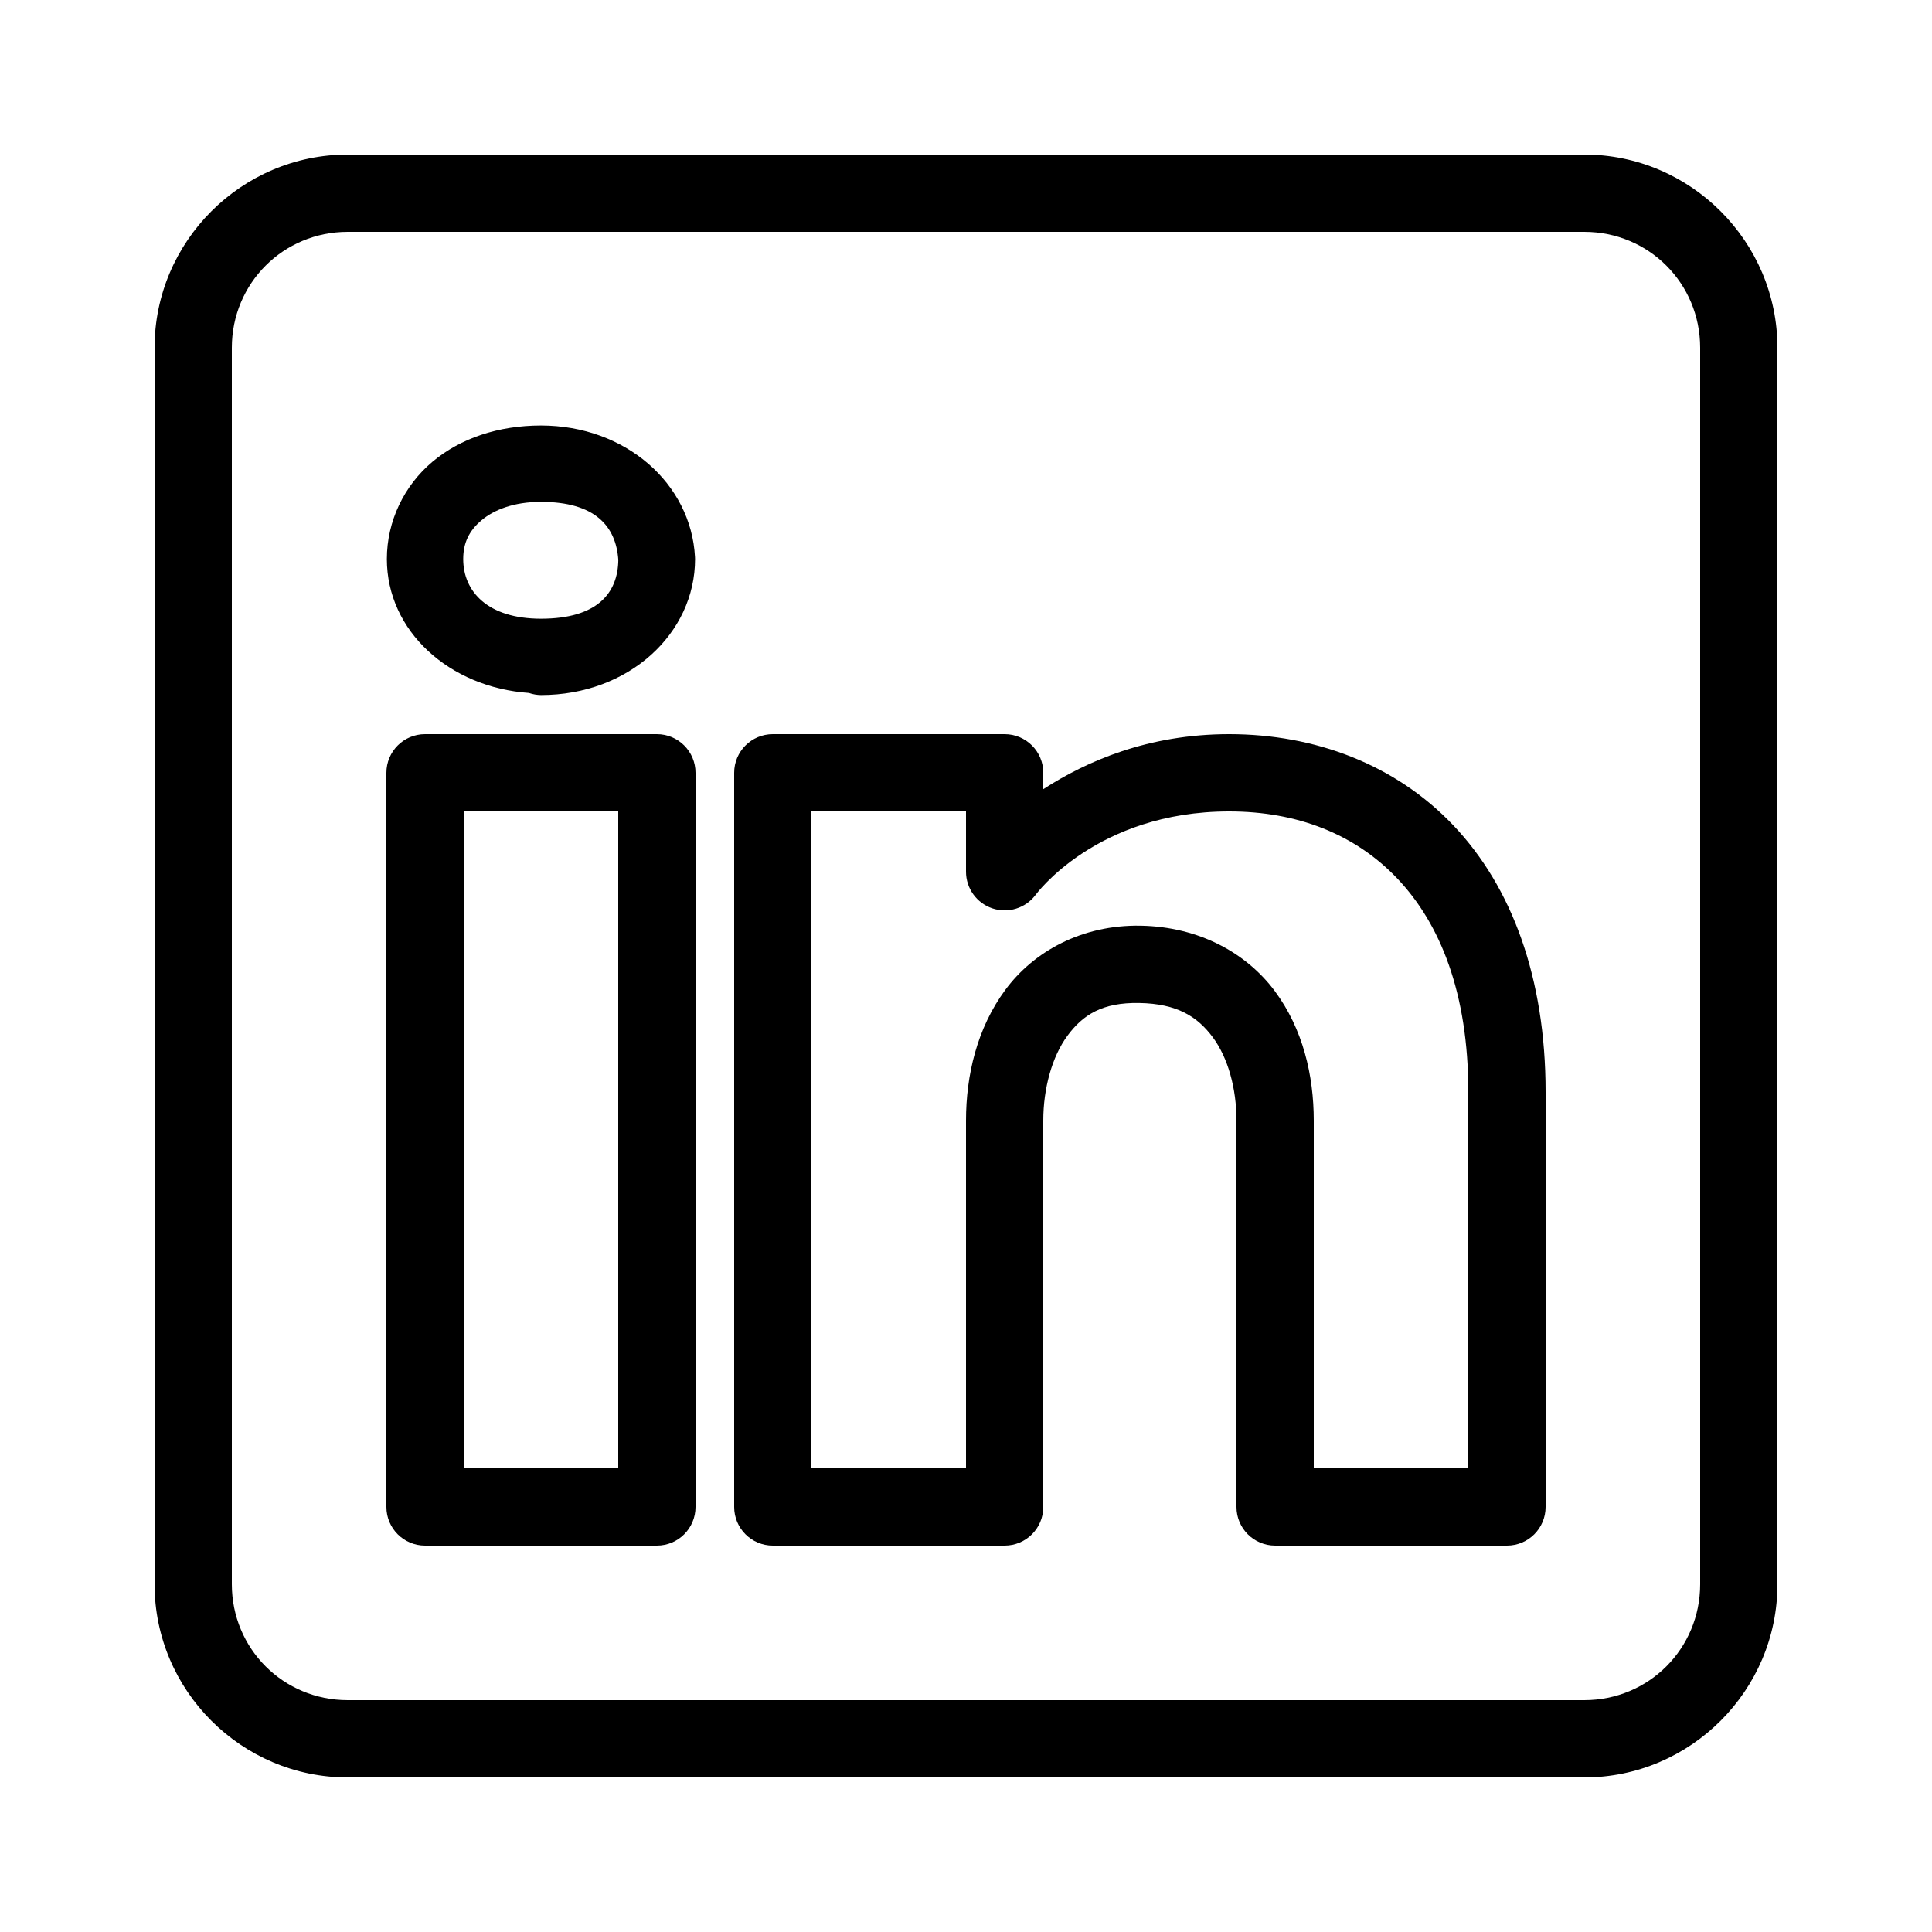
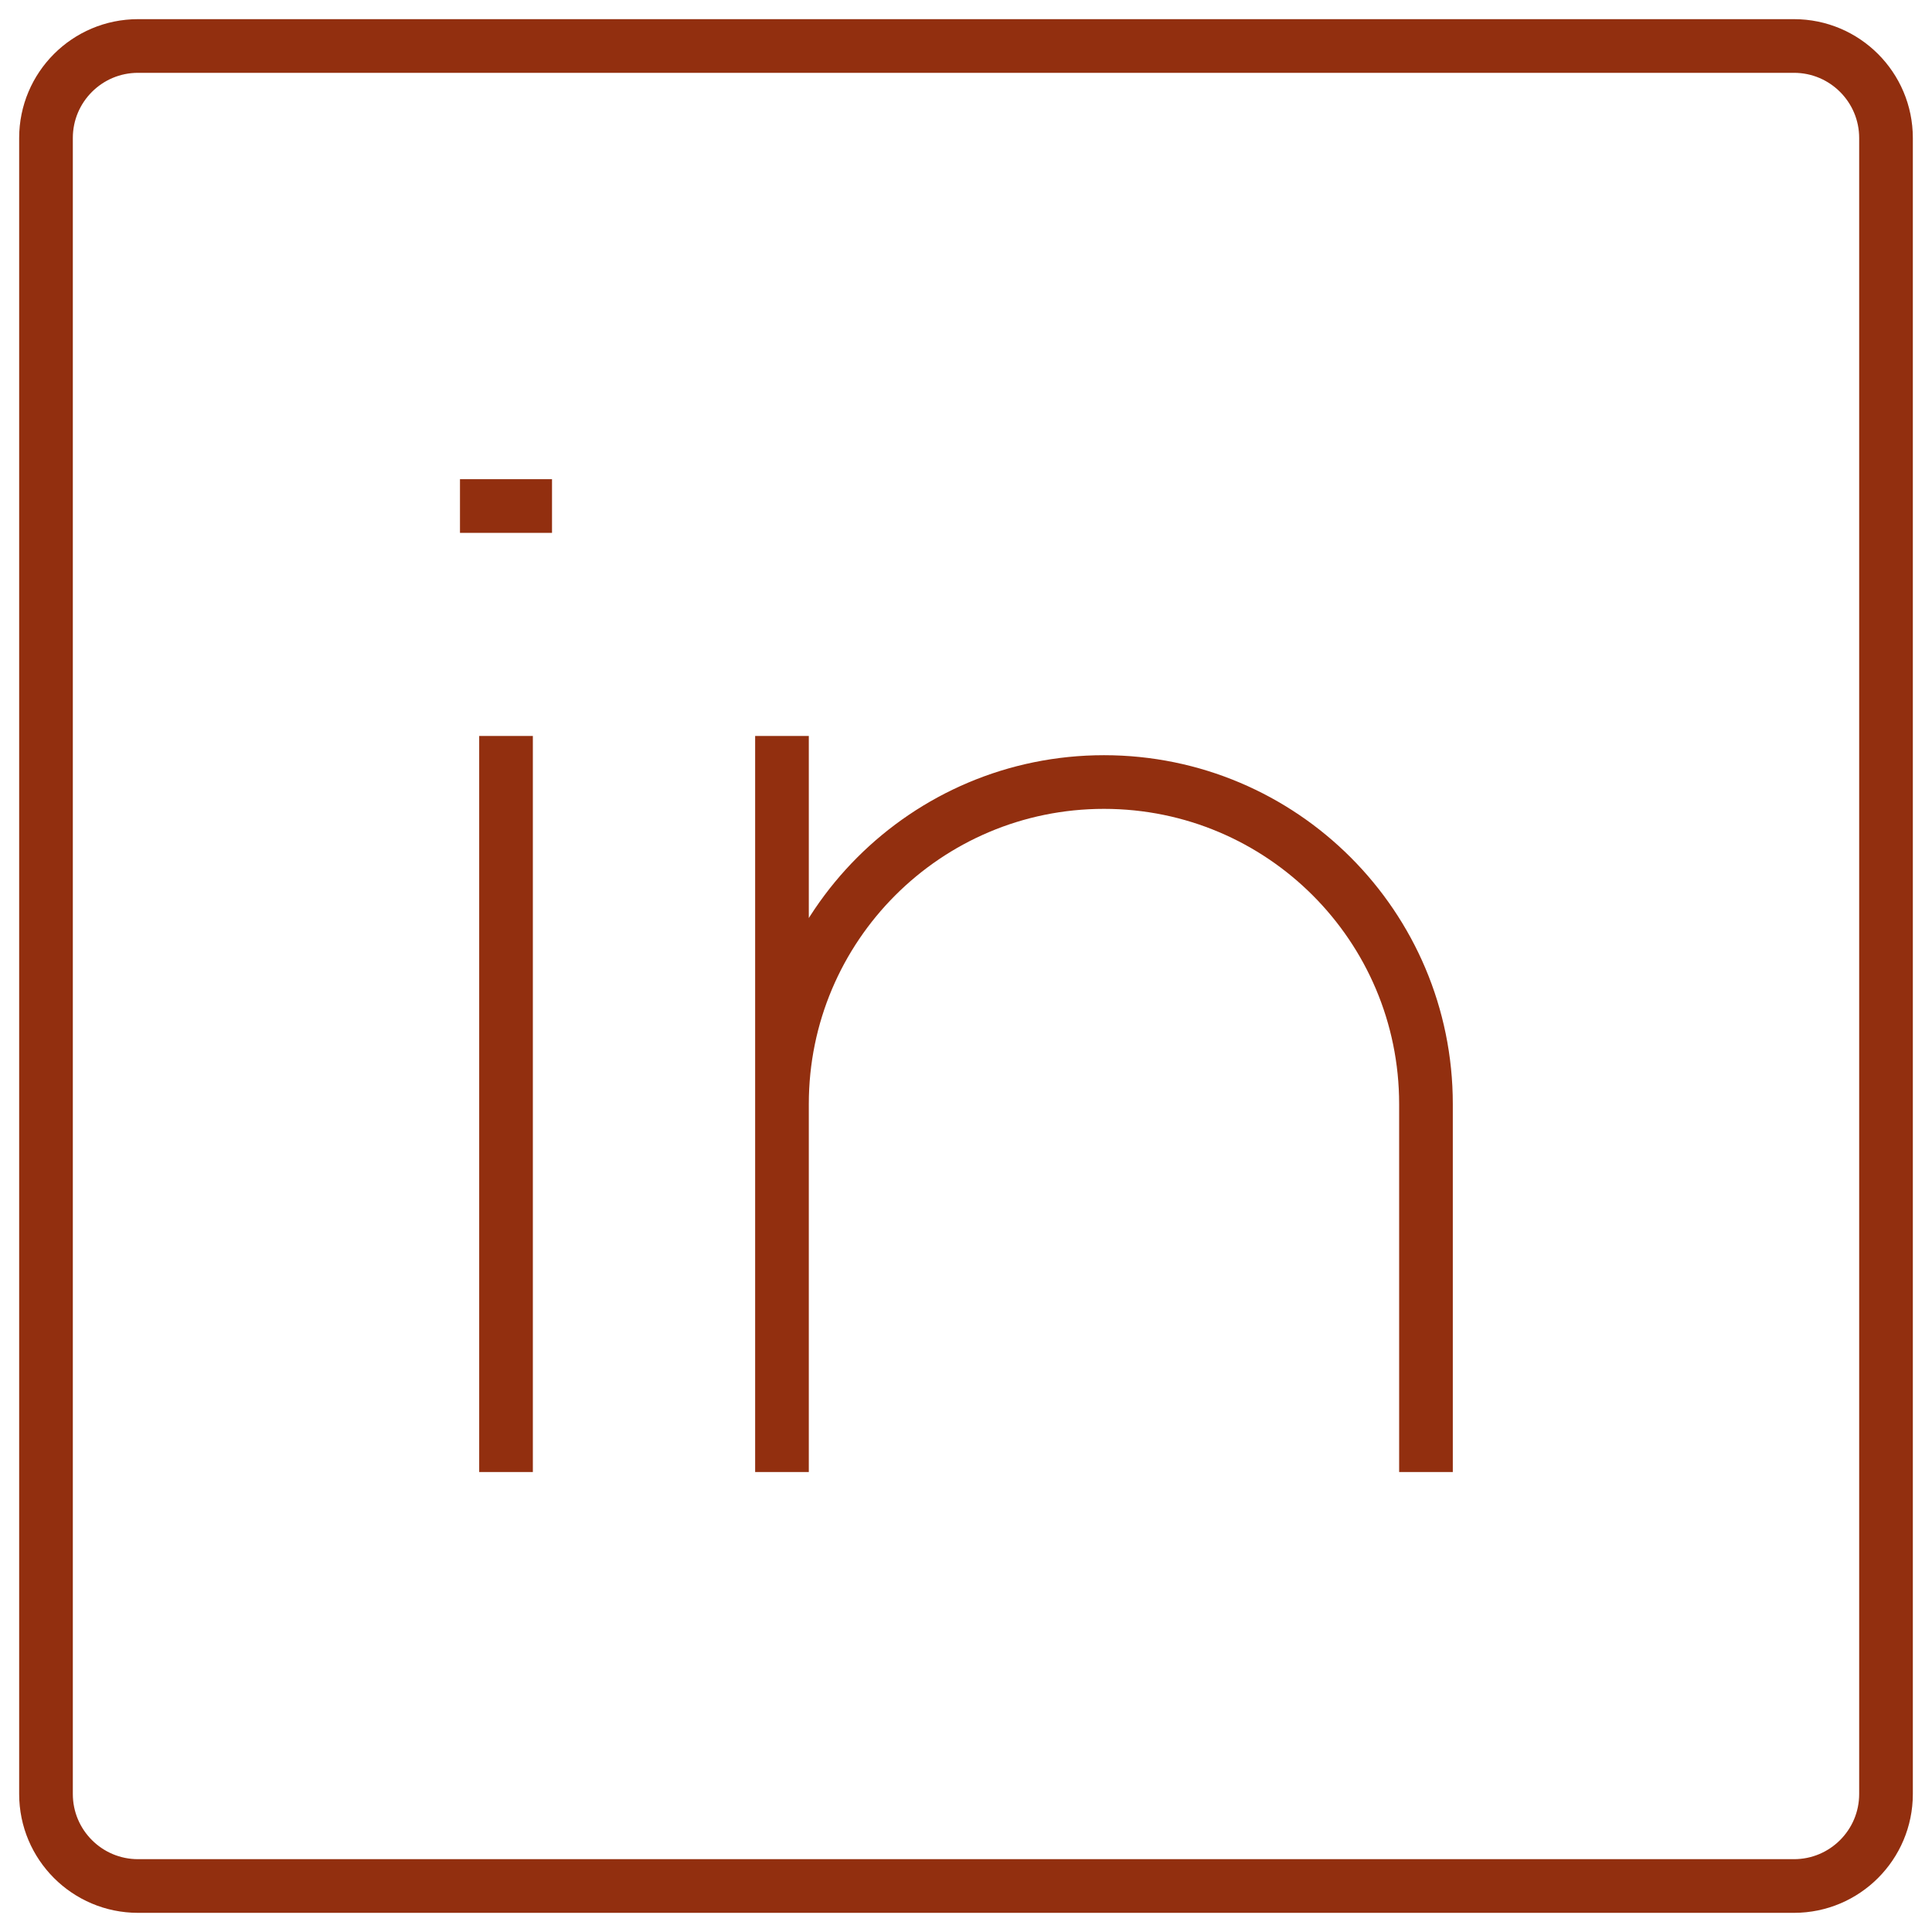
- <svg xmlns="http://www.w3.org/2000/svg" x="0px" y="0px" width="100" height="100" viewBox="0 0 50 50">
-   <path d="M 9 4 C 6.25 4 4 6.25 4 9 L 4 41 C 4 43.75 6.25 46 9 46 L 41 46 C 43.75 46 46 43.75 46 41 L 46 9 C 46 6.25 43.75 4 41 4 L 9 4 z M 9 6 L 41 6 C 42.668 6 44 7.332 44 9 L 44 41 C 44 42.668 42.668 44 41 44 L 9 44 C 7.332 44 6 42.668 6 41 L 6 9 C 6 7.332 7.332 6 9 6 z M 14 11.012 C 12.905 11.012 11.919 11.339 11.189 11.953 C 10.46 12.567 10.012 13.485 10.012 14.467 C 10.012 16.334 11.631 17.79 13.691 17.934 A 0.988 0.988 0 0 0 13.695 17.936 A 0.988 0.988 0 0 0 14 17.988 C 16.273 17.988 17.988 16.396 17.988 14.467 A 0.988 0.988 0 0 0 17.986 14.414 C 17.885 12.514 16.19 11.012 14 11.012 z M 14 12.988 C 15.392 12.988 15.942 13.61 16.002 14.492 C 15.99 15.348 15.46 16.012 14 16.012 C 12.615 16.012 11.988 15.302 11.988 14.467 C 11.988 14.049 12.141 13.734 12.461 13.465 C 12.781 13.195 13.295 12.988 14 12.988 z M 11 19 A 1 1 0 0 0 10 20 L 10 39 A 1 1 0 0 0 11 40 L 17 40 A 1 1 0 0 0 18 39 L 18 33.135 L 18 20 A 1 1 0 0 0 17 19 L 11 19 z M 20 19 A 1 1 0 0 0 19 20 L 19 39 A 1 1 0 0 0 20 40 L 26 40 A 1 1 0 0 0 27 39 L 27 29 C 27 28.17 27.226 27.345 27.625 26.805 C 28.024 26.264 28.526 25.94 29.482 25.957 C 30.468 25.974 30.99 26.312 31.385 26.842 C 31.78 27.372 32 28.167 32 29 L 32 39 A 1 1 0 0 0 33 40 L 39 40 A 1 1 0 0 0 40 39 L 40 28.262 C 40 25.3 39.123 22.954 37.619 21.367 C 36.115 19.78 34.024 19 31.812 19 C 29.71 19 28.111 19.705 27 20.424 L 27 20 A 1 1 0 0 0 26 19 L 20 19 z M 12 21 L 16 21 L 16 33.135 L 16 38 L 12 38 L 12 21 z M 21 21 L 25 21 L 25 22.561 A 1 1 0 0 0 26.799 23.162 C 26.799 23.162 28.369 21 31.812 21 C 33.566 21 35.069 21.583 36.168 22.742 C 37.267 23.902 38 25.688 38 28.262 L 38 38 L 34 38 L 34 29 C 34 27.833 33.72 26.627 32.99 25.646 C 32.26 24.666 31.032 23.983 29.518 23.957 C 27.996 23.93 26.748 24.627 26.016 25.619 C 25.284 26.611 25 27.83 25 29 L 25 38 L 21 38 L 21 21 z" />
+ <svg xmlns="http://www.w3.org/2000/svg" width="36" height="36" viewBox="0 0 36 36" fill="none">
+   <path d="M9.429 13.714V27.429M26.571 27.429V20.572C26.571 17.258 23.885 14.572 20.571 14.572C17.258 14.572 14.571 17.258 14.571 20.572V27.429V13.714M8.571 9.429H10.286M2.571 0.857H33.429C34.375 0.857 35.143 1.625 35.143 2.571V33.429C35.143 34.375 34.375 35.143 33.429 35.143H2.571C1.625 35.143 0.857 34.375 0.857 33.429V2.571C0.857 1.625 1.625 0.857 2.571 0.857Z" stroke="#922F0F" />
</svg>
